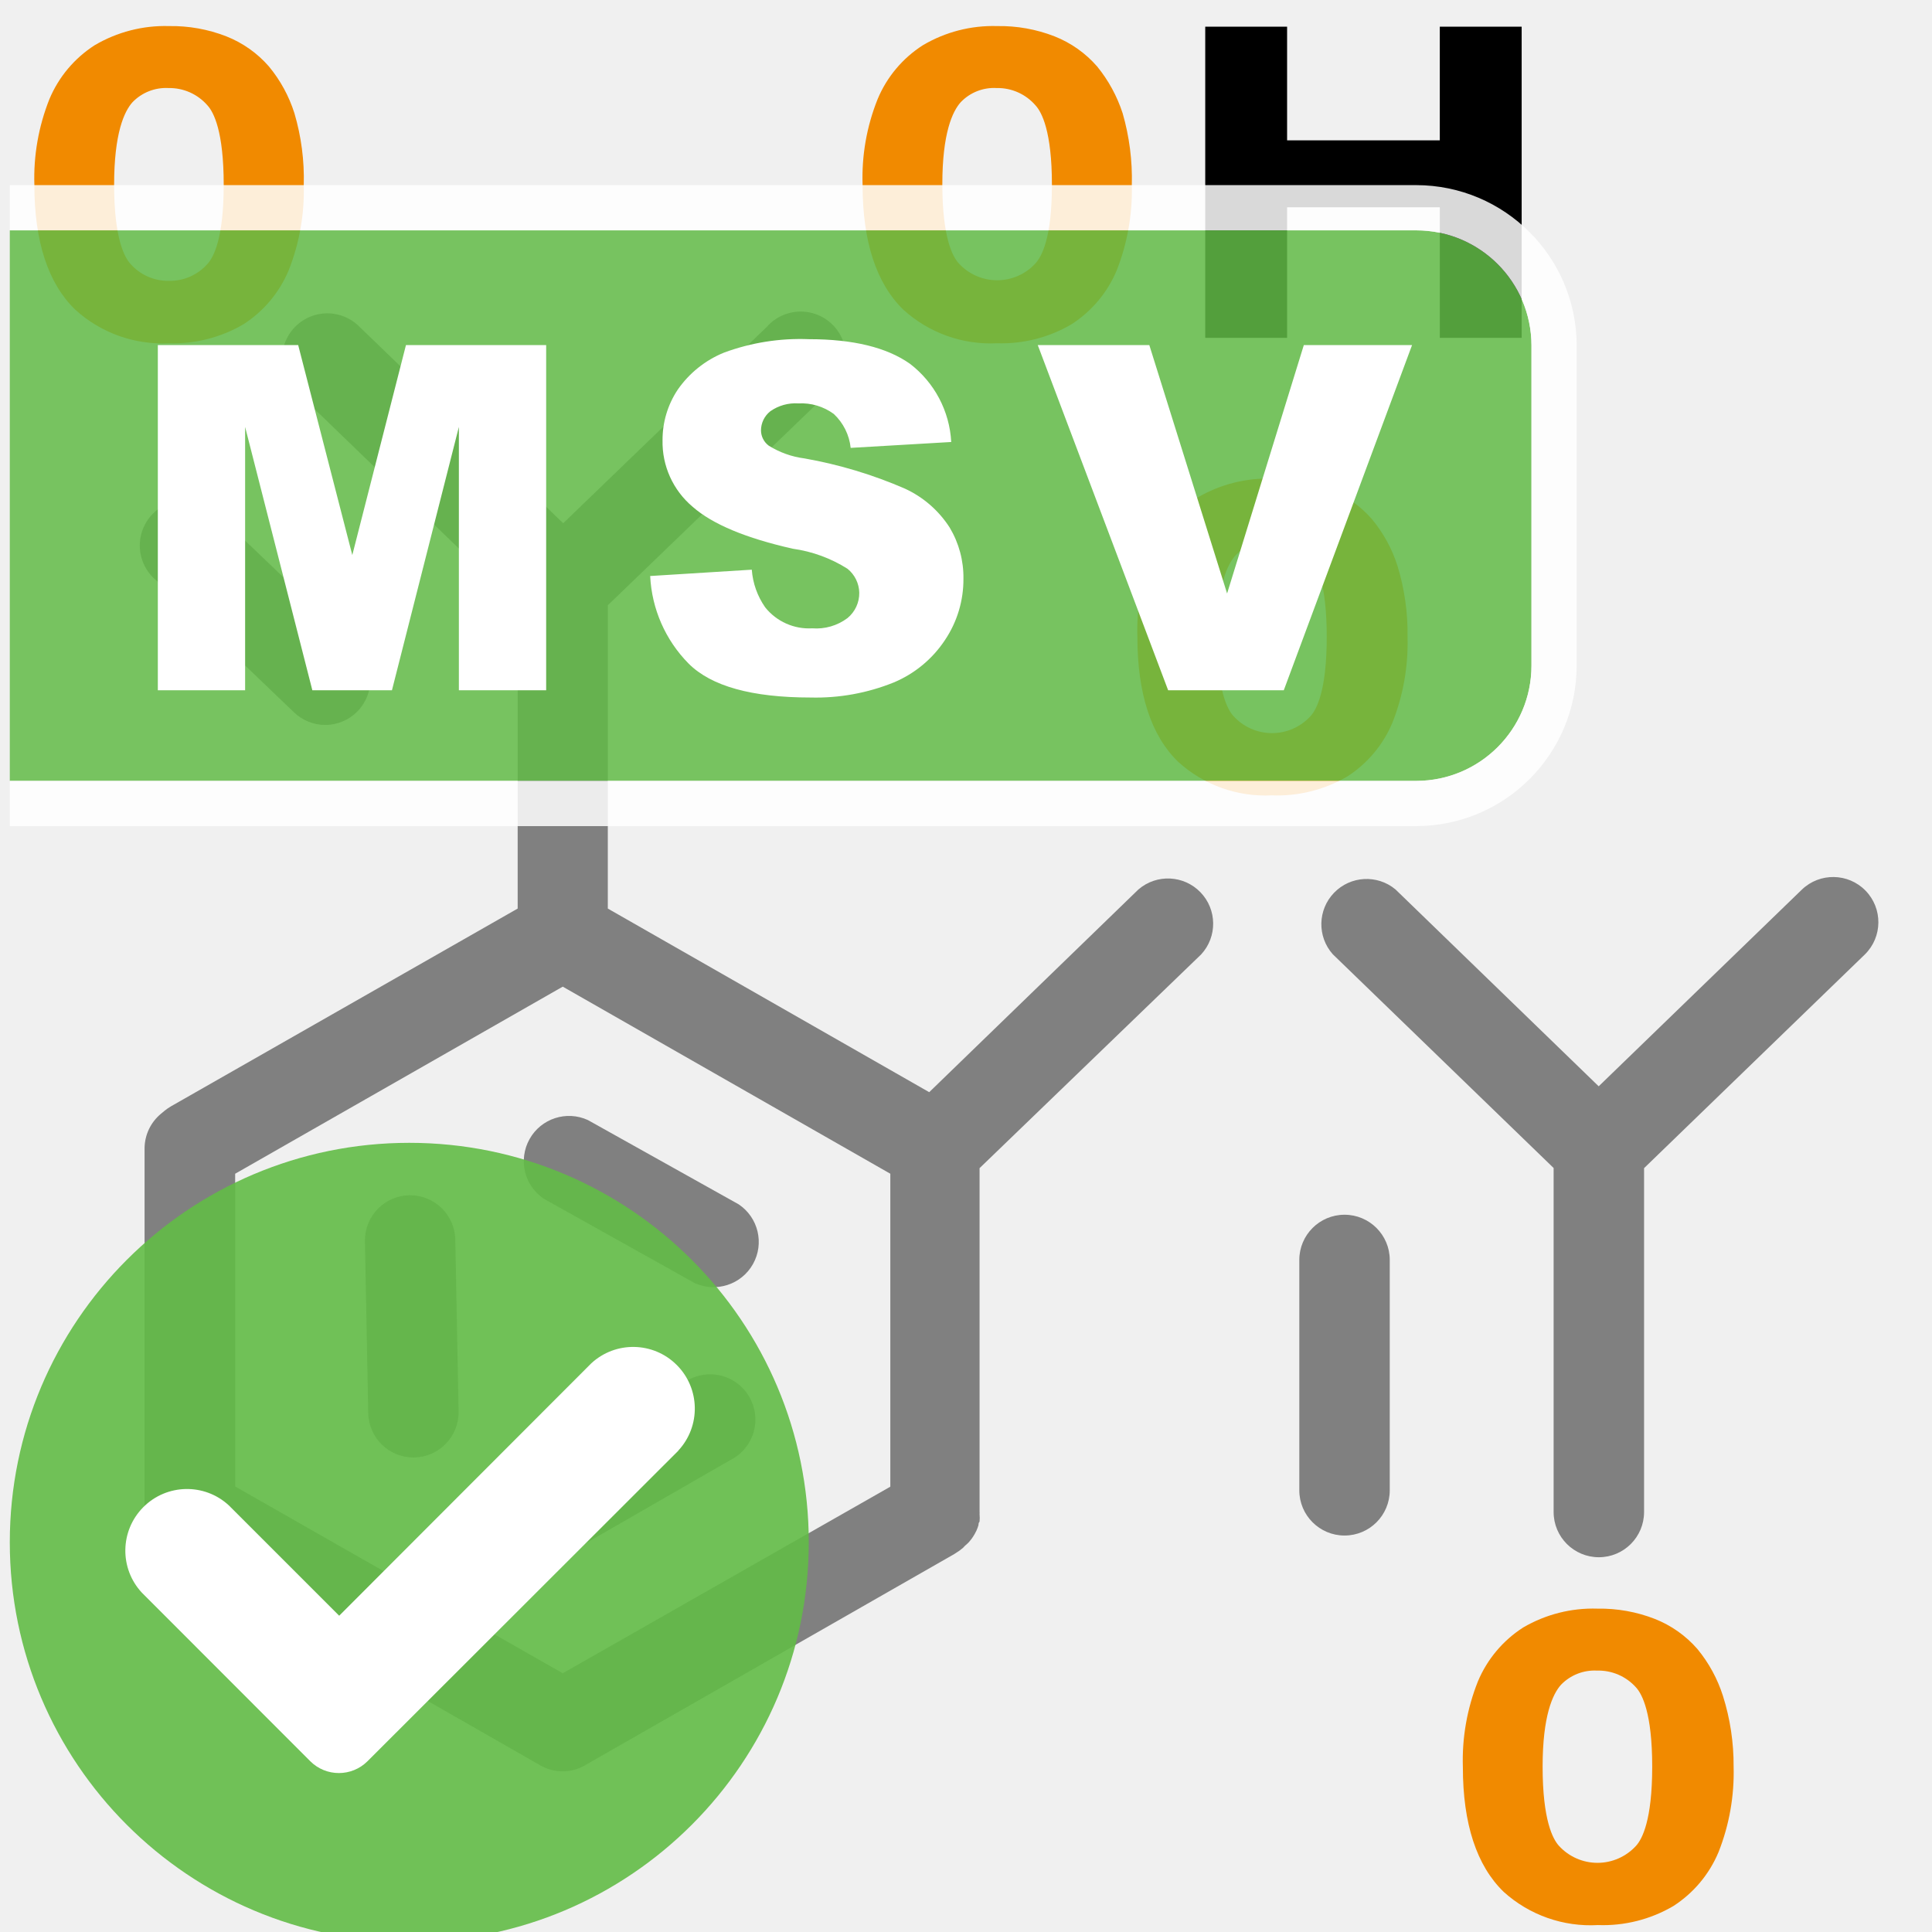
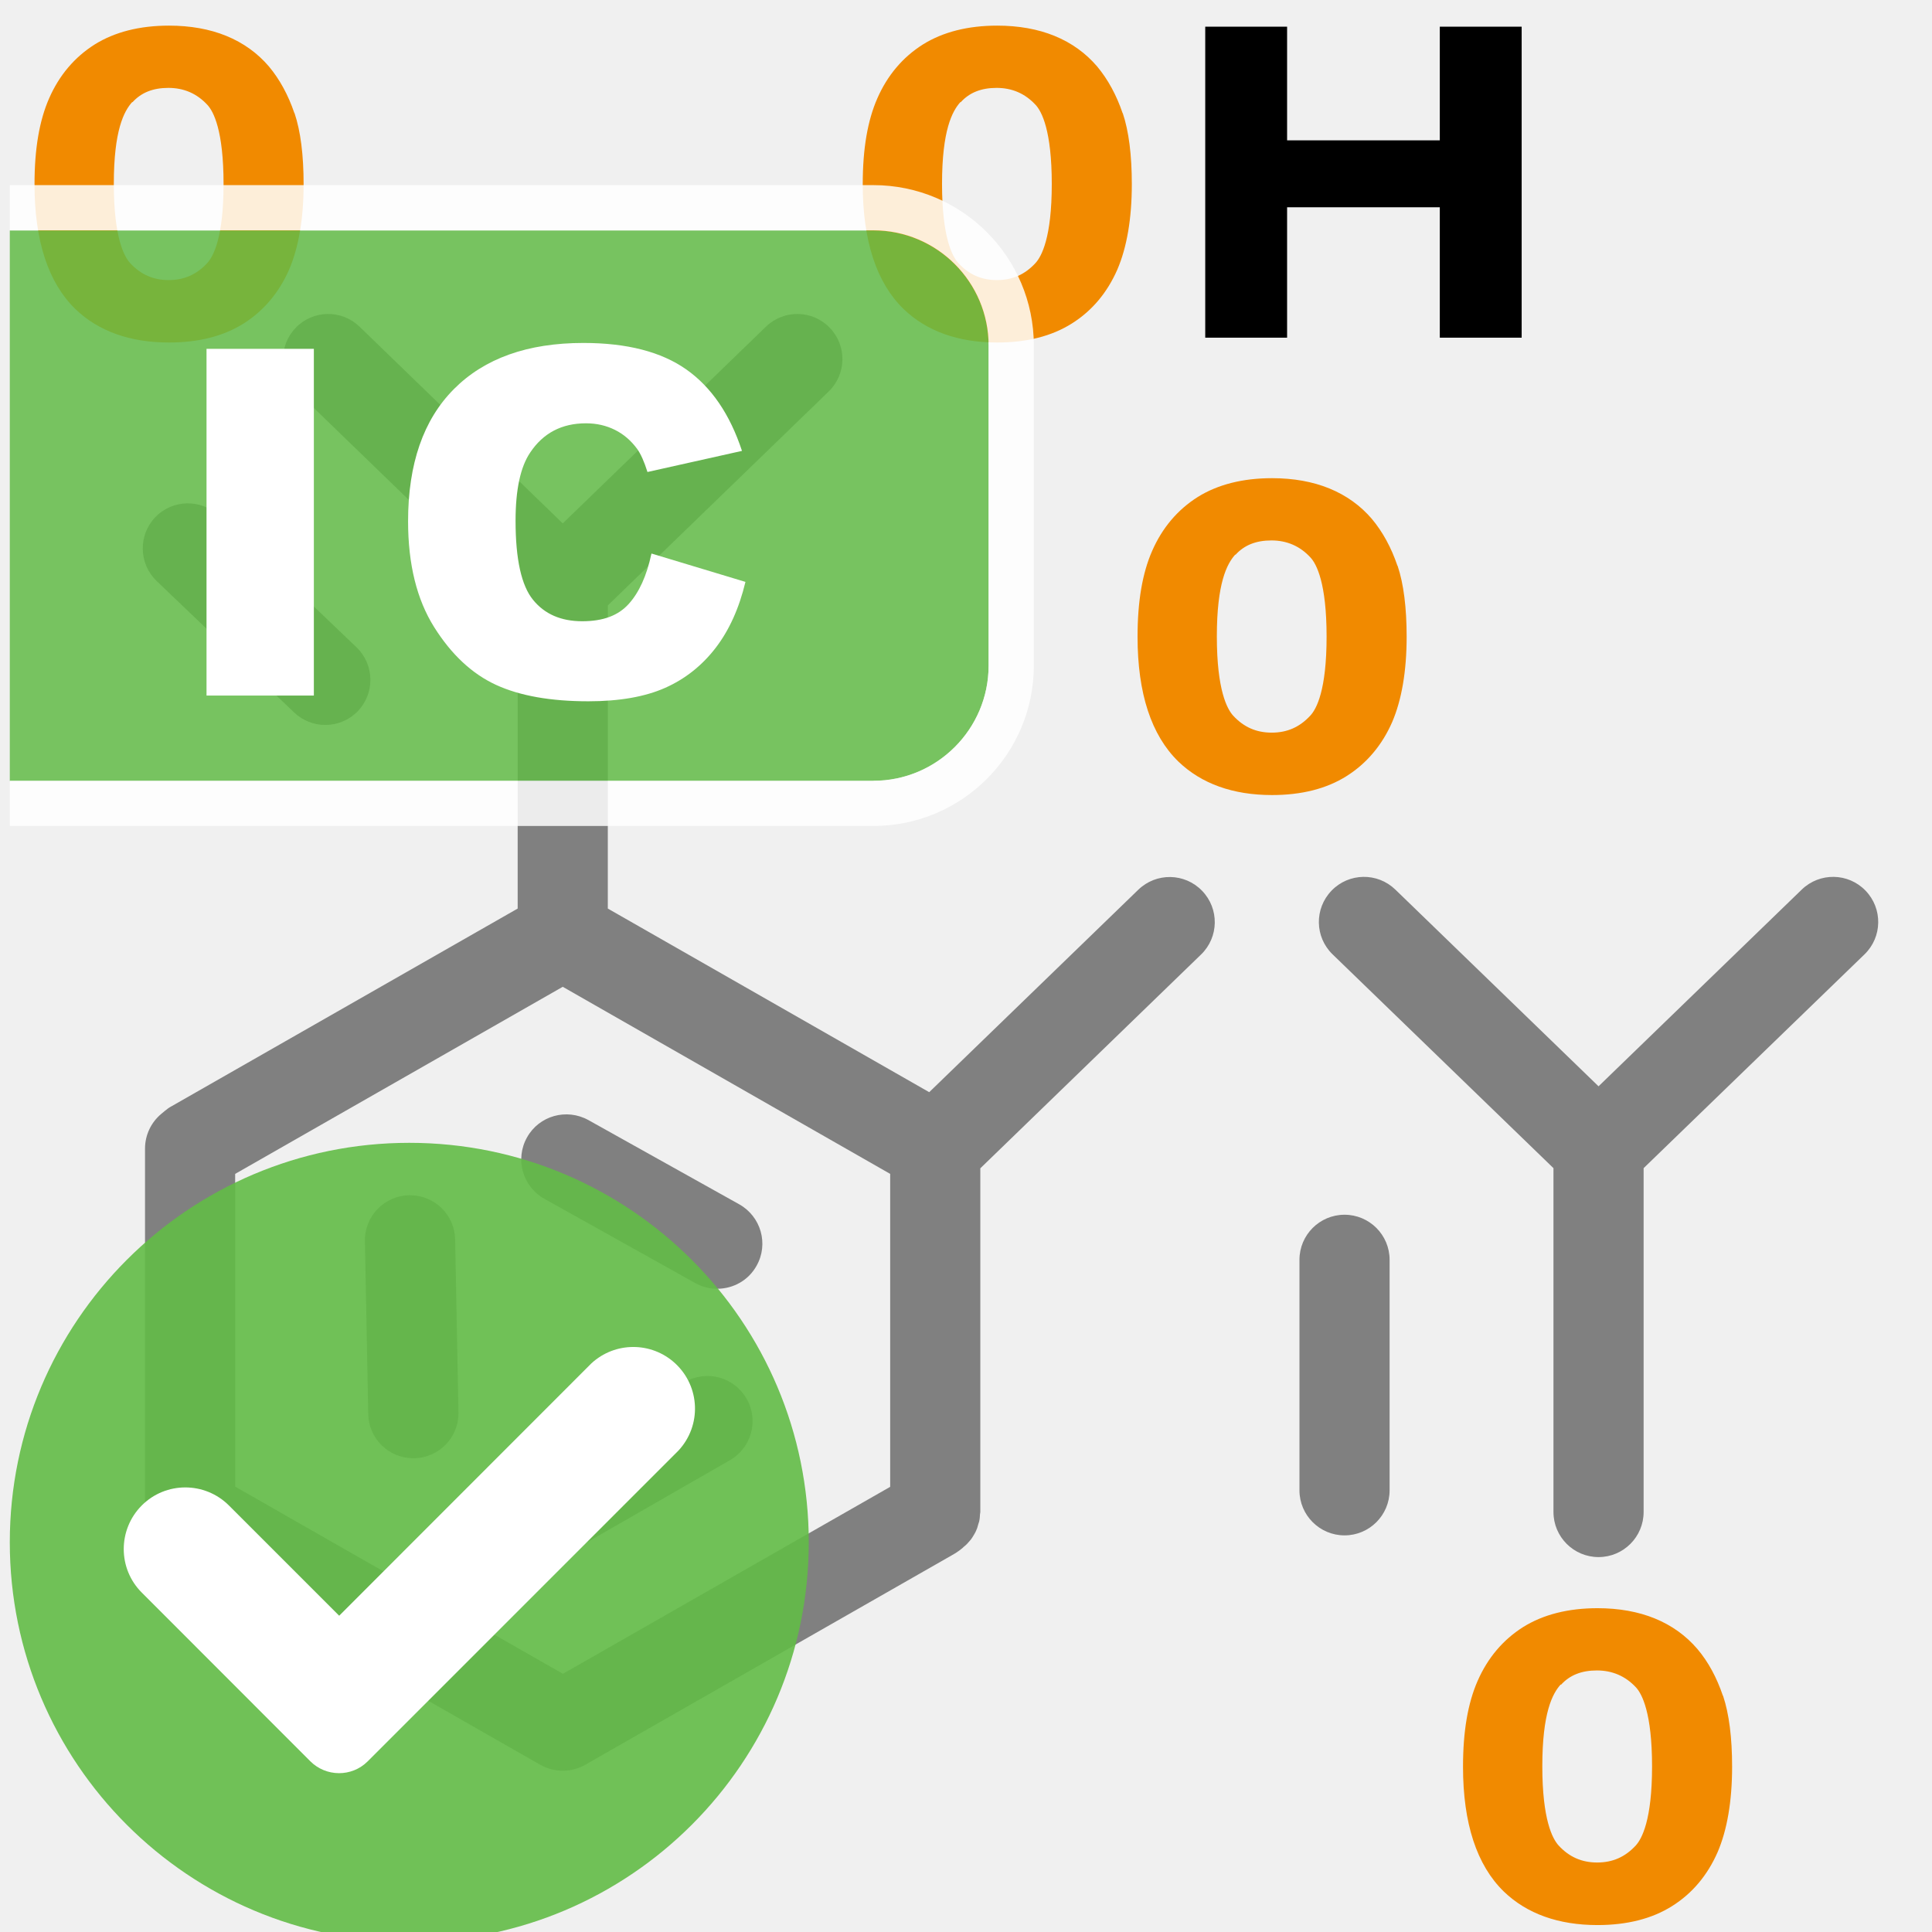
- <svg xmlns="http://www.w3.org/2000/svg" id="Layer_1" data-name="Layer 1" viewBox="0 0 128.16 128.16">
+ <svg xmlns="http://www.w3.org/2000/svg" id="Layer_1" viewBox="0 0 128.16 128.16">
  <defs>
-     <style>.cls-1{fill:#f18a00;}.cls-2{fill:gray;}.cls-3,.cls-6{fill:#62bb46;}.cls-3,.cls-4{opacity:0.85;}.cls-4,.cls-5{fill:#fff;}.cls-6{opacity:0.9;isolation:isolate;}</style>
+     <style>.cls-1{fill:gray;}.cls-2{fill:#62bb46;isolation:isolate;opacity:.9;}.cls-3,.cls-4{fill:#fff;}.cls-3,.cls-5{opacity:.85;}.cls-5{fill:#62bb46;}.cls-6{fill:#f18a00;}</style>
  </defs>
-   <path class="cls-1" d="M74.47,7.51a9.61,9.61,0,0,0-1.69-3.1,7.29,7.29,0,0,0-2.83-2,10,10,0,0,0-3.8-.68A9.14,9.14,0,0,0,61.22,3a7.79,7.79,0,0,0-3,3.57,14,14,0,0,0-1,5.7c0,3.74.91,6.53,2.7,8.27a8.6,8.6,0,0,0,6.22,2.23,9.17,9.17,0,0,0,4.94-1.26,7.87,7.87,0,0,0,3-3.58,14.52,14.52,0,0,0,1-5.66A15.63,15.63,0,0,0,74.47,7.51ZM63.73,6.78a3.05,3.05,0,0,1,2.38-.94A3.32,3.32,0,0,1,68.7,7c.4.44,1.08,1.7,1.08,5.26S69.1,17,68.7,17.46a3.45,3.45,0,0,1-5.11,0c-.4-.44-1.08-1.7-1.08-5.24C62.51,8.84,63.18,7.39,63.73,6.78Z" />
-   <polygon points="95.51 1.77 95.51 9.31 85.38 9.31 85.38 1.77 79.95 1.77 79.95 22.41 85.38 22.41 85.38 13.75 95.51 13.75 95.51 22.41 100.94 22.41 100.94 1.77 95.51 1.77" />
-   <path class="cls-1" d="M19.53,7.51a9.24,9.24,0,0,0-1.69-3.1,7.29,7.29,0,0,0-2.83-2,10,10,0,0,0-3.8-.68A9.18,9.18,0,0,0,6.28,3a7.85,7.85,0,0,0-3,3.57,14.15,14.15,0,0,0-1,5.7c0,3.74.91,6.53,2.71,8.27a8.59,8.59,0,0,0,6.21,2.23,9.21,9.21,0,0,0,4.95-1.26,7.85,7.85,0,0,0,3-3.58,14.33,14.33,0,0,0,1-5.66A15.29,15.29,0,0,0,19.53,7.51ZM8.79,6.78a3.09,3.09,0,0,1,2.39-.94A3.34,3.34,0,0,1,13.77,7c.4.44,1.07,1.7,1.07,5.26s-.67,4.8-1.07,5.24a3.32,3.32,0,0,1-2.56,1.13,3.32,3.32,0,0,1-2.56-1.13c-.4-.44-1.08-1.7-1.08-5.24C7.57,8.84,8.24,7.39,8.79,6.78Z" />
-   <path class="cls-1" d="M92.7,37.53A9.24,9.24,0,0,0,91,34.43a7.41,7.41,0,0,0-2.83-2,10,10,0,0,0-3.8-.68A9.19,9.19,0,0,0,79.45,33a7.78,7.78,0,0,0-3,3.56,14.21,14.21,0,0,0-1,5.7c0,3.75.91,6.54,2.71,8.28a8.59,8.59,0,0,0,6.21,2.22,9.21,9.21,0,0,0,5-1.25,7.85,7.85,0,0,0,3-3.58,14.38,14.38,0,0,0,1-5.67A15.26,15.26,0,0,0,92.7,37.53ZM82,36.8a3.06,3.06,0,0,1,2.39-.95A3.35,3.35,0,0,1,86.94,37c.4.43,1.07,1.69,1.07,5.25s-.67,4.81-1.07,5.25a3.46,3.46,0,0,1-5.12,0c-.4-.44-1.08-1.7-1.08-5.25C80.74,38.86,81.41,37.41,82,36.8Z" />
-   <path class="cls-1" d="M114.29,112.49a9.34,9.34,0,0,0-1.69-3.1,7.29,7.29,0,0,0-2.83-2,10,10,0,0,0-3.8-.68,9.18,9.18,0,0,0-4.93,1.25,7.85,7.85,0,0,0-3,3.57,14.13,14.13,0,0,0-1,5.69c0,3.75.91,6.54,2.71,8.28A8.59,8.59,0,0,0,106,127.7a9.21,9.21,0,0,0,5-1.26,7.85,7.85,0,0,0,3-3.58,14.35,14.35,0,0,0,1-5.67A15.26,15.26,0,0,0,114.29,112.49Zm-10.74-.73a3.09,3.09,0,0,1,2.39-.94,3.34,3.34,0,0,1,2.59,1.12c.4.44,1.07,1.69,1.07,5.25s-.67,4.81-1.07,5.25a3.46,3.46,0,0,1-5.12,0c-.4-.44-1.08-1.7-1.08-5.25C102.33,113.82,103,112.37,103.55,111.76Z" />
-   <path class="cls-2" d="M19.51,47.26a3,3,0,0,0,2.07.83,3,3,0,0,0,2.16-.93,3,3,0,0,0-.09-4.23l-9.12-8.72a3,3,0,1,0-4.13,4.32Z" />
-   <path class="cls-2" d="M75.52,59,61.64,72.45,40.32,60.27V40.15L55,26a3,3,0,1,0-4.16-4.29l-13.48,13-13.48-13A3,3,0,1,0,19.69,26L34.34,40.15V60.27l-23,13.12a3.52,3.52,0,0,0-.42.29l-.24.2a3,3,0,0,0-1.09,2.31V100.3a3,3,0,0,0,1.16,2.37l.24.19.35.23,24.48,14a2.94,2.94,0,0,0,3,0l24.48-14,.35-.23.24-.19.11-.12a3.45,3.45,0,0,0,.28-.26l.17-.21a3.28,3.28,0,0,0,.2-.31,2.53,2.53,0,0,0,.12-.23,2.46,2.46,0,0,0,.14-.38c0-.07,0-.14.07-.22a2.76,2.76,0,0,0,0-.51.51.51,0,0,0,0-.13V77.49L79.68,63.31A3,3,0,0,0,75.52,59ZM37.33,111,15.6,98.61V77.86L37.33,65.45,59.06,77.86V98.62Z" />
-   <path class="cls-2" d="M123.75,59.08a3,3,0,0,0-4.22-.07L106.05,72.06,92.57,59a3,3,0,0,0-4.16,4.3l14.65,14.18V100.3a3,3,0,0,0,6,0V77.49l14.65-14.18A3,3,0,0,0,123.75,59.08Z" />
-   <path class="cls-2" d="M89.19,80.58a3,3,0,0,0-3,3V98.86a3,3,0,0,0,6,0V83.57A3,3,0,0,0,89.19,80.58Z" />
-   <path class="cls-2" d="M49,79.89,39,74.3a3,3,0,0,0-2.92,5.22l10,5.59A3,3,0,0,0,49,79.89Z" />
-   <path class="cls-2" d="M27.2,79.29h-.05a3,3,0,0,0-2.94,3l.22,11.46a3,3,0,0,0,3,2.93h.06a3,3,0,0,0,2.93-3l-.22-11.46A3,3,0,0,0,27.2,79.29Z" />
-   <path class="cls-2" d="M45.43,91.68l-9.94,5.71a3,3,0,1,0,3,5.19l9.94-5.72a3,3,0,1,0-3-5.18Z" />
-   <path class="cls-3" d="M93.94,51.8a7.65,7.65,0,0,0,7.65-7.64V22.92a7.65,7.65,0,0,0-7.65-7.64H.65v-1.5h0V53.3h0V51.8Z" />
-   <path class="cls-4" d="M93.94,12.28H.65v3H93.94a7.65,7.65,0,0,1,7.65,7.64V44.16a7.65,7.65,0,0,1-7.65,7.64H.65v3H93.94a10.66,10.66,0,0,0,10.65-10.64V22.92A10.66,10.66,0,0,0,93.94,12.28Z" />
-   <path class="cls-5" d="M10.47,22.89h9.31l3.59,13.93,3.56-13.93h9.3v22.9H30.44V28.32L26,45.79H20.72L16.26,28.32V45.79H10.47Z" />
-   <path class="cls-5" d="M43.13,38.21l6.74-.42a5,5,0,0,0,.89,2.5,3.72,3.72,0,0,0,3.12,1.39A3.45,3.45,0,0,0,56.22,41,2.14,2.14,0,0,0,57,39.32a2.1,2.1,0,0,0-.78-1.59,9.14,9.14,0,0,0-3.63-1.33c-3.1-.7-5.32-1.62-6.64-2.78a5.61,5.61,0,0,1-2-4.42,6,6,0,0,1,1-3.34,6.89,6.89,0,0,1,3.08-2.47,14.56,14.56,0,0,1,5.63-.89q4.39,0,6.7,1.63a7,7,0,0,1,2.74,5.19l-6.67.39a3.6,3.6,0,0,0-1.12-2.25,3.64,3.64,0,0,0-2.35-.7,2.9,2.9,0,0,0-1.86.52,1.63,1.63,0,0,0-.62,1.28,1.28,1.28,0,0,0,.51,1,5.88,5.88,0,0,0,2.38.85,29.62,29.62,0,0,1,6.65,2A7,7,0,0,1,63,35a6.43,6.43,0,0,1,.91,3.39,7.2,7.2,0,0,1-1.22,4.06,7.58,7.58,0,0,1-3.4,2.82,13.8,13.8,0,0,1-5.52,1q-5.84,0-8.09-2.25A8.87,8.87,0,0,1,43.13,38.21Z" />
-   <path class="cls-5" d="M68.84,22.89h7.4L81.4,39.37l5.09-16.48h7.18l-8.51,22.9H77.49Z" />
-   <circle class="cls-6" cx="27.15" cy="102.31" r="26.5" />
-   <path class="cls-5" d="M45,96.22a4.09,4.09,0,0,0-5.78-5.78L22.5,107.18l-7.32-7.32a4.09,4.09,0,0,0-5.77,5.79h0l11.17,11.18a2.69,2.69,0,0,0,3.8,0h0L45,96.23Z" />
+   <path class="cls-6" d="M74.47,7.51c-.41-1.21-.98-2.25-1.69-3.1-.75-.88-1.7-1.57-2.83-2.03-1.1-.45-2.38-.68-3.8-.68-1.94,0-3.6.42-4.93,1.25-1.33.84-2.35,2.04-3.02,3.57-.65,1.48-.97,3.35-.97,5.7,0,3.75.91,6.53,2.71,8.28,1.53,1.47,3.62,2.22,6.21,2.22,1.96,0,3.62-.42,4.95-1.26,1.34-.84,2.35-2.05,3.02-3.58.63-1.47.96-3.37.96-5.67,0-1.92-.2-3.51-.6-4.7ZM63.73,6.78c.58-.64,1.36-.95,2.38-.95s1.89.37,2.59,1.13c.4.43,1.07,1.69,1.07,5.25s-.68,4.8-1.08,5.24c-.7.76-1.53,1.13-2.56,1.13s-1.86-.37-2.56-1.13c-.4-.44-1.08-1.7-1.08-5.25s.67-4.82,1.22-5.43Z" />
+   <polygon points="95.51 1.77 95.51 9.31 85.38 9.31 85.38 1.77 79.95 1.77 79.95 22.4 85.38 22.4 85.38 13.75 95.51 13.75 95.51 22.4 100.94 22.4 100.94 1.77 95.51 1.77" />
+   <path class="cls-6" d="M19.53,7.51c-.41-1.21-.98-2.25-1.69-3.1-.75-.88-1.7-1.57-2.83-2.03-1.1-.45-2.38-.68-3.8-.68-1.94,0-3.6.42-4.93,1.25-1.33.84-2.35,2.04-3.02,3.57-.65,1.48-.97,3.35-.97,5.7,0,3.75.91,6.53,2.71,8.28,1.53,1.47,3.62,2.22,6.21,2.22,1.96,0,3.62-.42,4.95-1.26,1.33-.84,2.35-2.05,3.02-3.58.63-1.47.96-3.37.96-5.67,0-1.92-.2-3.51-.6-4.7ZM8.79,6.78c.58-.64,1.36-.95,2.38-.95s1.89.37,2.59,1.13c.4.43,1.07,1.69,1.07,5.25s-.68,4.8-1.08,5.24c-.7.76-1.54,1.13-2.56,1.13s-1.86-.37-2.56-1.13c-.4-.44-1.08-1.7-1.08-5.25s.67-4.82,1.22-5.43Z" />
+   <path class="cls-6" d="M92.7,37.53c-.41-1.21-.98-2.25-1.69-3.1-.75-.88-1.7-1.57-2.83-2.03-1.1-.45-2.38-.68-3.8-.68-1.94,0-3.6.42-4.93,1.25-1.33.84-2.35,2.04-3.02,3.57-.65,1.48-.97,3.35-.97,5.7,0,3.75.91,6.53,2.71,8.28,1.53,1.47,3.62,2.22,6.21,2.22,1.96,0,3.62-.42,4.95-1.26,1.33-.84,2.35-2.05,3.02-3.58.63-1.47.96-3.37.96-5.67,0-1.92-.2-3.51-.6-4.7ZM81.96,36.8c.58-.64,1.36-.95,2.38-.95s1.89.37,2.59,1.13c.4.43,1.07,1.69,1.07,5.25s-.67,4.8-1.08,5.24c-.7.76-1.53,1.13-2.56,1.13s-1.86-.37-2.56-1.13c-.4-.44-1.08-1.7-1.08-5.25s.67-4.82,1.22-5.43Z" />
+   <path class="cls-6" d="M114.29,112.49c-.41-1.21-.97-2.25-1.69-3.1-.75-.88-1.7-1.57-2.83-2.03-1.1-.45-2.38-.68-3.8-.68-1.94,0-3.6.42-4.93,1.25-1.33.84-2.35,2.04-3.02,3.57-.65,1.48-.97,3.35-.97,5.7,0,3.75.91,6.53,2.71,8.28,1.53,1.47,3.62,2.22,6.21,2.22,1.96,0,3.62-.42,4.95-1.26,1.34-.84,2.35-2.05,3.02-3.58.63-1.47.96-3.37.96-5.67,0-1.92-.2-3.5-.6-4.7ZM103.55,111.76c.58-.64,1.36-.95,2.38-.95s1.89.37,2.59,1.12c.4.43,1.07,1.69,1.07,5.25s-.68,4.8-1.08,5.24c-.7.76-1.53,1.13-2.56,1.13s-1.86-.37-2.56-1.13c-.4-.44-1.08-1.7-1.08-5.25s.67-4.82,1.22-5.43Z" />
+   <path class="cls-1" d="M19.51,47.26c.58.55,1.32.83,2.07.83.79,0,1.57-.31,2.16-.92,1.14-1.19,1.1-3.09-.09-4.23l-9.12-8.72c-1.19-1.14-3.09-1.1-4.23.09-1.14,1.19-1.1,3.09.09,4.23l9.12,8.72Z" />
+   <path class="cls-1" d="M75.52,59.01l-13.88,13.44-21.32-12.18v-20.11l14.65-14.19c1.19-1.15,1.22-3.04.07-4.23-1.15-1.19-3.04-1.22-4.23-.07l-13.48,13.05-13.48-13.05c-1.19-1.15-3.08-1.12-4.23.07-1.15,1.19-1.12,3.08.07,4.23l14.65,14.18v20.12l-22.97,13.12c-.15.08-.29.18-.42.29l-.24.2c-.69.57-1.09,1.42-1.09,2.31v24.11c0,.93.43,1.8,1.16,2.37l.24.19c.11.09.23.16.35.23l24.48,13.98c.46.26.97.39,1.48.39s1.02-.13,1.48-.39l24.47-13.98c.12-.07.24-.15.35-.23l.24-.19s.07-.08.12-.11c.1-.08.19-.17.27-.27.06-.07.12-.13.17-.2.07-.1.14-.21.2-.32.04-.07.09-.15.12-.23.06-.12.1-.25.13-.38.02-.08.05-.15.07-.22.04-.16.05-.33.06-.5,0-.05.02-.09.02-.13v-22.81l14.64-14.18c1.19-1.15,1.22-3.04.07-4.23-1.15-1.19-3.04-1.22-4.23-.07ZM37.33,111.03l-21.73-12.41v-20.75l21.73-12.41,21.72,12.41v20.76l-21.72,12.41Z" />
+   <path class="cls-1" d="M123.75,59.08c-1.15-1.19-3.04-1.22-4.23-.07l-13.48,13.05-13.48-13.05c-1.19-1.15-3.08-1.12-4.23.07-1.15,1.19-1.12,3.08.07,4.23l14.65,14.18v22.81c0,1.65,1.34,2.99,2.99,2.99s2.99-1.34,2.99-2.99v-22.81l14.65-14.18c1.19-1.15,1.22-3.04.07-4.23Z" />
+   <path class="cls-1" d="M89.19,80.58c-1.65,0-2.99,1.34-2.99,2.99v15.29c0,1.65,1.34,2.99,2.99,2.99s2.99-1.34,2.99-2.99v-15.29c0-1.65-1.34-2.99-2.99-2.99Z" />
+   <path class="cls-1" d="M49.04,79.89l-10.01-5.59c-1.45-.8-3.27-.29-4.07,1.15-.81,1.44-.29,3.26,1.15,4.07l10.01,5.59c.46.26.96.38,1.46.38,1.05,0,2.07-.55,2.61-1.53.81-1.44.29-3.26-1.15-4.07Z" />
+   <path class="cls-1" d="M27.2,79.29s-.04,0-.06,0c-1.65.03-2.97,1.4-2.93,3.05l.22,11.46c.03,1.63,1.36,2.93,2.99,2.93.02,0,.04,0,.06,0,1.65-.03,2.97-1.4,2.93-3.05l-.22-11.46c-.03-1.63-1.36-2.93-2.99-2.93Z" />
+   <path class="cls-1" d="M45.43,91.68l-9.94,5.71c-1.43.82-1.93,2.65-1.1,4.08.55.96,1.56,1.5,2.6,1.5.51,0,1.02-.13,1.49-.4l9.94-5.71c1.43-.82,1.93-2.65,1.1-4.08-.82-1.43-2.65-1.93-4.08-1.1Z" />
+   <circle class="cls-2" cx="27.15" cy="102.31" r="26.5" />
+   <path class="cls-4" d="M45.01,96.22c1.54-1.66,1.44-4.24-.22-5.78-1.57-1.45-3.99-1.45-5.56,0l-16.73,16.74-7.32-7.32c-1.6-1.59-4.19-1.59-5.78.01-1.59,1.6-1.59,4.19.01,5.78h0l11.17,11.18c1.05,1.05,2.75,1.06,3.8.02,0,0,.01-.01.02-.02l20.6-20.6h.01Z" />
+   <path class="cls-5" d="M57.94,51.8c4.21,0,7.64-3.43,7.64-7.64v-21.23c0-4.21-3.43-7.64-7.64-7.64H.65v-1.5h0v39.52h0v-1.5h57.29Z" />
+   <path class="cls-3" d="M57.94,12.28H.65v3h57.29c4.21,0,7.64,3.43,7.64,7.64v21.23c0,4.21-3.43,7.64-7.64,7.64H.65v3h57.29c5.87,0,10.64-4.77,10.64-10.64v-21.23c0-5.87-4.77-10.64-10.64-10.64Z" />
+   <path class="cls-4" d="M13.7,23.14h7.12v23h-7.12v-23Z" />
+   <path class="cls-4" d="M43.22,36.72l6.23,1.88c-.42,1.75-1.08,3.21-1.98,4.38-.9,1.17-2.02,2.06-3.35,2.65s-3.03.89-5.09.89c-2.5,0-4.54-.36-6.13-1.09-1.58-.73-2.95-2-4.1-3.83-1.15-1.83-1.73-4.17-1.73-7.02,0-3.8,1.01-6.73,3.04-8.77s4.89-3.06,8.59-3.06c2.9,0,5.17.59,6.83,1.76,1.66,1.17,2.89,2.97,3.69,5.4l-6.27,1.4c-.22-.7-.45-1.21-.69-1.54-.4-.54-.88-.96-1.46-1.25s-1.22-.44-1.93-.44c-1.61,0-2.84.65-3.7,1.94-.65.96-.97,2.47-.97,4.53,0,2.55.39,4.3,1.16,5.24.77.95,1.86,1.42,3.26,1.42s2.39-.38,3.08-1.14,1.2-1.87,1.51-3.33Z" />
</svg>
